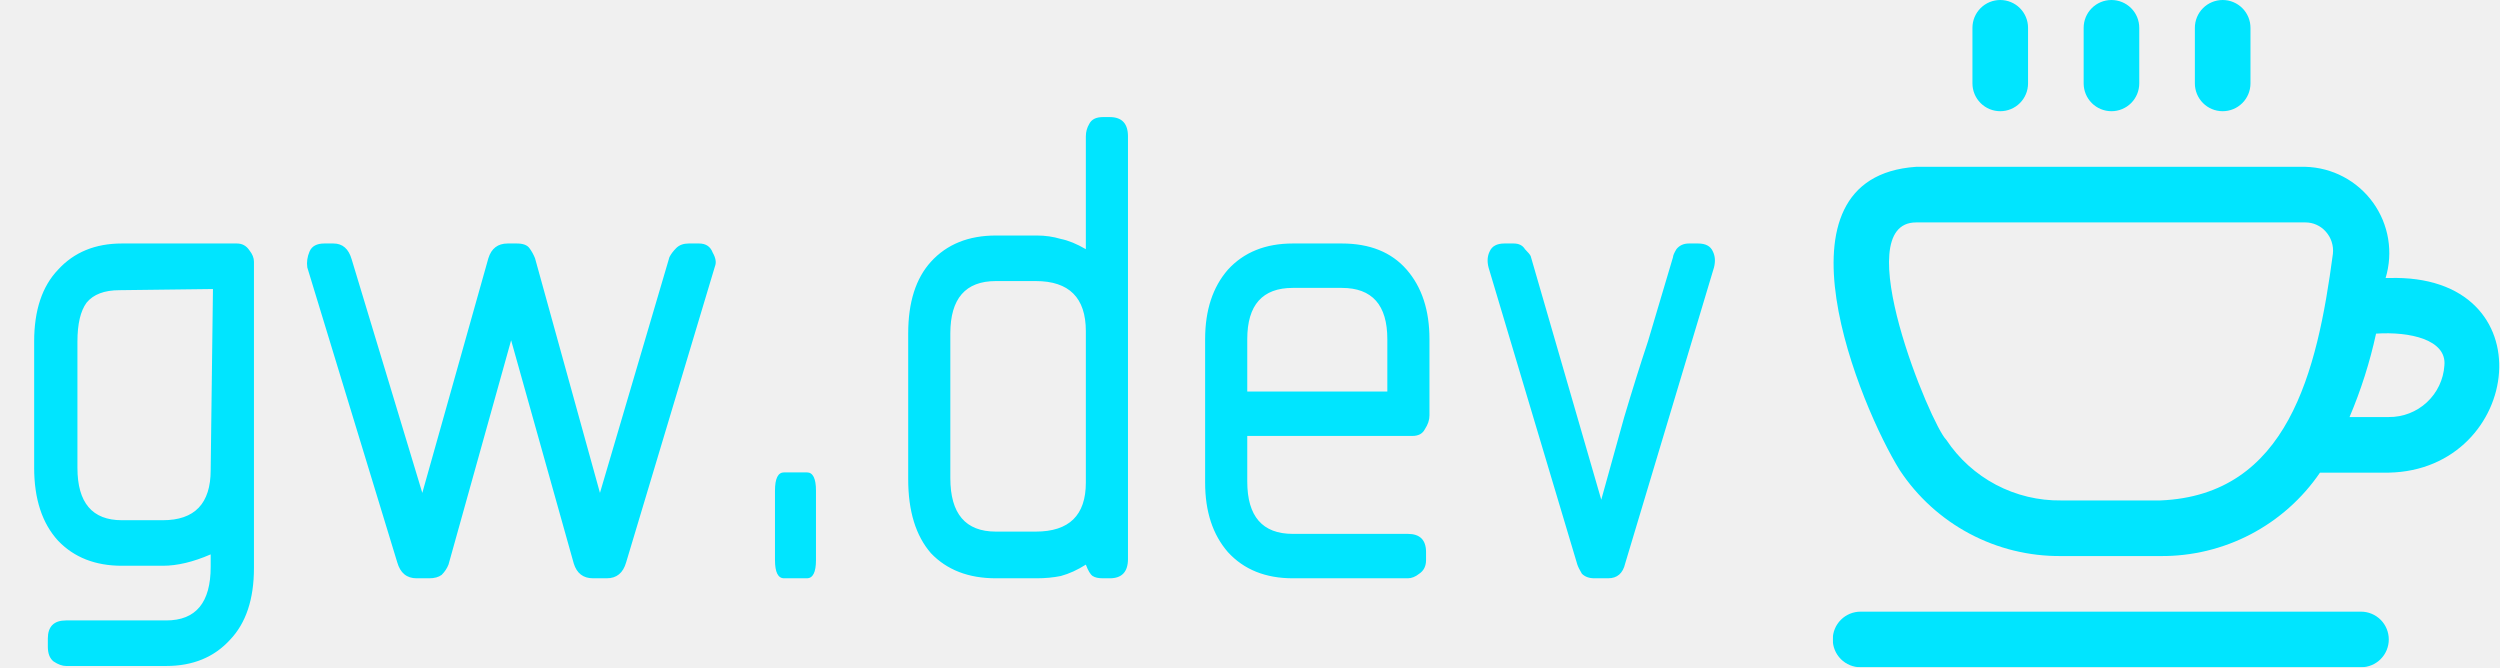
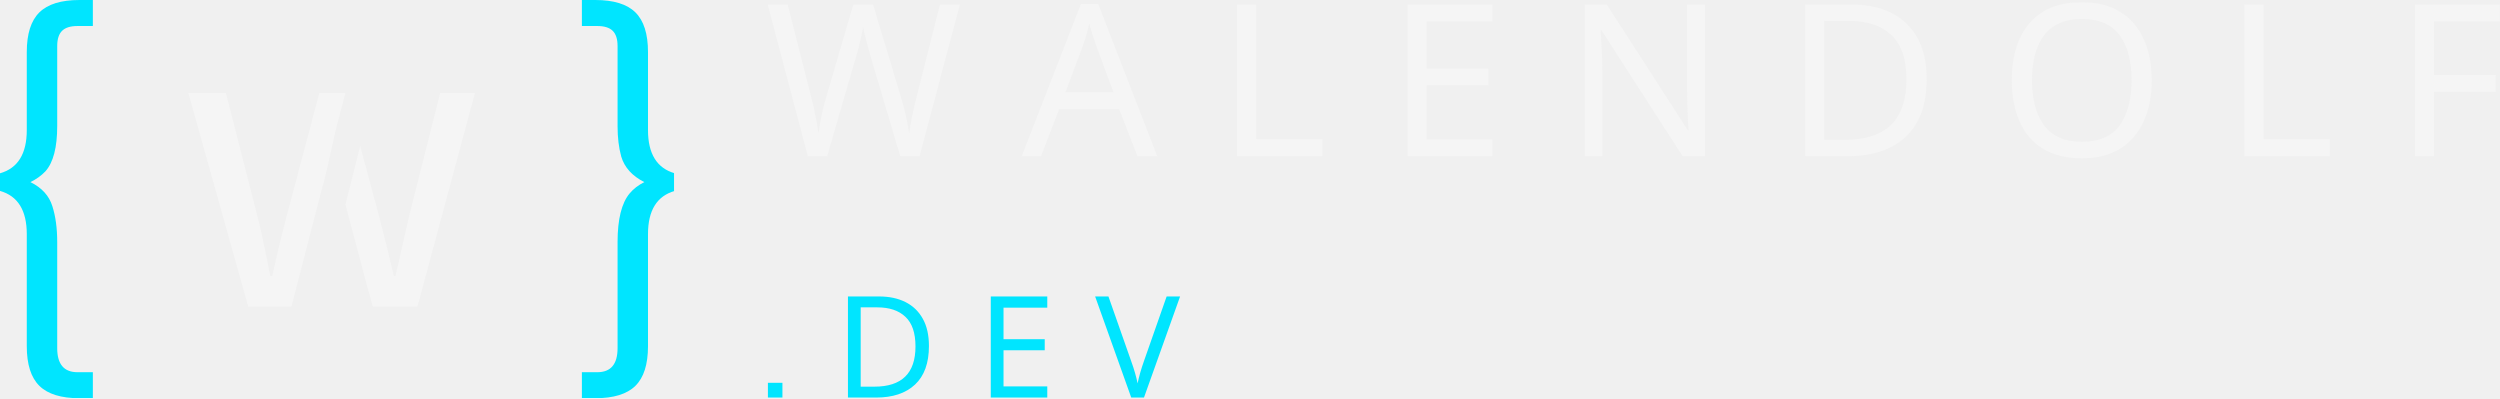
- <svg xmlns="http://www.w3.org/2000/svg" width="281" height="75" viewBox="0 0 281 75" fill="none">
-   <path d="M18.688 74.856H7.424C6.997 74.856 6.528 74.685 6.016 74.344C5.589 74.003 5.376 73.448 5.376 72.68V71.784C5.376 70.419 6.059 69.736 7.424 69.736H18.688C22.016 69.736 23.68 67.731 23.68 63.72V62.312C21.717 63.165 19.925 63.592 18.304 63.592H13.696C10.709 63.592 8.32 62.653 6.528 60.776C4.736 58.813 3.84 56.083 3.84 52.584V38.376C3.84 34.877 4.736 32.189 6.528 30.312C8.32 28.349 10.709 27.368 13.696 27.368H26.624C27.221 27.368 27.691 27.624 28.032 28.136C28.373 28.563 28.544 28.989 28.544 29.416V63.848C28.544 67.347 27.648 70.035 25.856 71.912C24.064 73.875 21.675 74.856 18.688 74.856ZM13.44 32.616C11.733 32.616 10.496 33.085 9.728 34.024C9.045 34.963 8.704 36.413 8.704 38.376V52.584C8.704 56.509 10.368 58.472 13.696 58.472H18.304C21.888 58.472 23.68 56.595 23.68 52.84L23.936 32.488L13.44 32.616ZM70.379 63.208C70.038 64.403 69.312 65 68.203 65H66.667C65.558 65 64.832 64.445 64.491 63.336L57.451 38.248L50.411 63.464C50.24 63.891 49.984 64.275 49.643 64.616C49.302 64.872 48.832 65 48.235 65H46.827C45.718 65 44.992 64.403 44.651 63.208L34.539 30.056C34.454 29.459 34.539 28.861 34.795 28.264C35.051 27.667 35.606 27.368 36.459 27.368H37.483C38.507 27.368 39.19 27.965 39.531 29.16L47.467 55.4L54.891 29.032C55.232 27.923 55.958 27.368 57.067 27.368H58.091C58.774 27.368 59.243 27.539 59.499 27.88C59.755 28.221 59.968 28.605 60.139 29.032L67.435 55.4L75.243 28.904C75.414 28.563 75.67 28.221 76.011 27.88C76.352 27.539 76.822 27.368 77.419 27.368H78.571C79.339 27.368 79.851 27.709 80.107 28.392C80.448 28.989 80.534 29.501 80.363 29.928L70.379 63.208ZM90.692 65H88.132C87.449 65 87.108 64.317 87.108 62.952V55.144C87.108 53.779 87.449 53.096 88.132 53.096H90.692C91.375 53.096 91.716 53.779 91.716 55.144V62.952C91.716 64.317 91.375 65 90.692 65ZM124.737 65H123.969C123.457 65 123.073 64.915 122.817 64.744C122.561 64.573 122.305 64.147 122.049 63.464C121.11 64.061 120.172 64.488 119.233 64.744C118.38 64.915 117.484 65 116.545 65H111.937C108.865 65 106.433 64.061 104.641 62.184C102.934 60.221 102.081 57.448 102.081 53.864V37.48C102.081 33.981 102.934 31.293 104.641 29.416C106.433 27.453 108.865 26.472 111.937 26.472H116.545C117.484 26.472 118.38 26.6 119.233 26.856C120.086 27.027 121.025 27.411 122.049 28.008V15.336C122.049 14.824 122.177 14.355 122.433 13.928C122.689 13.416 123.201 13.16 123.969 13.16H124.737C126.102 13.16 126.785 13.885 126.785 15.336V62.824C126.785 64.275 126.102 65 124.737 65ZM122.049 37.224C122.049 33.469 120.172 31.592 116.417 31.592H111.937C108.524 31.592 106.817 33.555 106.817 37.48V53.736C106.817 57.747 108.524 59.752 111.937 59.752H116.417C120.172 59.752 122.049 57.917 122.049 54.248V37.224ZM158.752 49H140.192V54.12C140.192 58.045 141.899 60.008 145.312 60.008H158.24C159.605 60.008 160.288 60.691 160.288 62.056V62.952C160.288 63.635 160.032 64.147 159.52 64.488C159.093 64.829 158.667 65 158.24 65H145.312C142.24 65 139.808 64.019 138.016 62.056C136.309 60.093 135.456 57.491 135.456 54.248V38.12C135.456 34.877 136.309 32.275 138.016 30.312C139.808 28.349 142.24 27.368 145.312 27.368H150.816C153.973 27.368 156.405 28.349 158.112 30.312C159.819 32.275 160.672 34.877 160.672 38.12V46.696C160.672 47.208 160.501 47.72 160.16 48.232C159.904 48.744 159.435 49 158.752 49ZM155.936 38.12C155.936 34.28 154.229 32.36 150.816 32.36H145.312C141.899 32.36 140.192 34.28 140.192 38.12V44.008H155.936V38.12ZM182.67 63.336C182.414 64.445 181.774 65 180.75 65H179.214C178.617 65 178.147 64.829 177.806 64.488C177.55 64.061 177.379 63.72 177.294 63.464L167.31 30.056C167.139 29.373 167.182 28.776 167.438 28.264C167.694 27.667 168.249 27.368 169.102 27.368H170.126C170.723 27.368 171.15 27.581 171.406 28.008C171.747 28.349 171.961 28.605 172.046 28.776L179.982 56.168C180.835 53.096 181.689 50.024 182.542 46.952C183.481 43.795 184.377 40.936 185.23 38.376L188.046 28.904C188.046 28.733 188.174 28.435 188.43 28.008C188.771 27.581 189.241 27.368 189.838 27.368H190.862C191.715 27.368 192.27 27.667 192.526 28.264C192.782 28.776 192.825 29.373 192.654 30.056L182.67 63.336Z" fill="#00E5FF" />
-   <mask id="mask0_6_53" style="mask-type:luminance" maskUnits="userSpaceOnUse" x="206" y="0" width="75" height="75">
-     <path d="M281 0H206V75H281V0Z" fill="white" />
-   </mask>
-   <g mask="url(#mask0_6_53)">
-     <path d="M268.5 31.25H268.141C268.574 29.823 268.672 28.315 268.427 26.843C268.182 25.372 267.601 23.977 266.728 22.767C265.856 21.558 264.716 20.566 263.397 19.869C262.078 19.172 260.616 18.789 259.125 18.75H215.375C198.341 19.913 209.125 45.784 213.534 52.85C215.512 55.845 218.208 58.298 221.377 59.983C224.545 61.669 228.086 62.534 231.675 62.5H242.822C246.353 62.532 249.837 61.694 252.967 60.059C256.097 58.423 258.775 56.042 260.766 53.125H268.5C283.544 52.834 286.497 30.694 268.5 31.25ZM242.822 56.25H231.675C229.126 56.284 226.608 55.679 224.353 54.49C222.098 53.3 220.177 51.564 218.766 49.441C217.066 47.812 207.544 25 215.375 25H259.125C259.555 24.999 259.98 25.088 260.373 25.264C260.766 25.439 261.117 25.695 261.403 26.016C261.708 26.351 261.938 26.747 262.078 27.178C262.219 27.609 262.267 28.065 262.219 28.516C260.459 41.825 257.15 55.659 242.822 56.25ZM268.5 46.875H264.088C265.372 43.85 266.37 40.711 267.069 37.5C270.847 37.247 275.025 38.175 274.75 41.072C274.649 42.655 273.944 44.139 272.781 45.219C271.619 46.298 270.086 46.891 268.5 46.875ZM234.203 9.375V3.125C234.203 2.296 234.532 1.501 235.118 0.915C235.704 0.329 236.499 0 237.328 0C238.157 0 238.952 0.329 239.538 0.915C240.124 1.501 240.453 2.296 240.453 3.125V9.375C240.453 10.204 240.124 10.999 239.538 11.585C238.952 12.171 238.157 12.5 237.328 12.5C236.499 12.5 235.704 12.171 235.118 11.585C234.532 10.999 234.203 10.204 234.203 9.375ZM246.703 9.375V3.125C246.703 2.296 247.032 1.501 247.618 0.915C248.204 0.329 248.999 0 249.828 0C250.657 0 251.452 0.329 252.038 0.915C252.624 1.501 252.953 2.296 252.953 3.125V9.375C252.953 10.204 252.624 10.999 252.038 11.585C251.452 12.171 250.657 12.5 249.828 12.5C248.999 12.5 248.204 12.171 247.618 11.585C247.032 10.999 246.703 10.204 246.703 9.375ZM221.703 9.375V3.125C221.703 2.296 222.032 1.501 222.618 0.915C223.204 0.329 223.999 0 224.828 0C225.657 0 226.452 0.329 227.038 0.915C227.624 1.501 227.953 2.296 227.953 3.125V9.375C227.953 10.204 227.624 10.999 227.038 11.585C226.452 12.171 225.657 12.5 224.828 12.5C223.999 12.5 223.204 12.171 222.618 11.585C222.032 10.999 221.703 10.204 221.703 9.375ZM268.5 71.875C268.5 72.704 268.171 73.499 267.585 74.085C266.999 74.671 266.204 75 265.375 75H209.125C208.296 75 207.501 74.671 206.915 74.085C206.329 73.499 206 72.704 206 71.875C206 71.046 206.329 70.251 206.915 69.665C207.501 69.079 208.296 68.75 209.125 68.75H265.375C266.204 68.75 266.999 69.079 267.585 69.665C268.171 70.251 268.5 71.046 268.5 71.875Z" fill="#00E5FF" />
+ <svg xmlns="http://www.w3.org/2000/svg" width="1130" height="180" viewBox="0 0 1130 180" fill="none">
+   <g clip-path="url(#clip0_20_228)">
+     <mask id="mask0_20_228" style="mask-type:luminance" maskUnits="userSpaceOnUse" x="0" y="0" width="305" height="180">
+       <path d="M305 0H0V180H305V0Z" fill="white" />
+     </mask>
+     <g mask="url(#mask0_20_228)">
+       <mask id="mask1_20_228" style="mask-type:luminance" maskUnits="userSpaceOnUse" x="82" y="42" width="136" height="97">
+         <path d="M217.681 42H82.129V138.629H217.681V42Z" fill="white" />
+       </mask>
+       <g mask="url(#mask1_20_228)">
+         <path d="M145.07 86.986L131.71 138.629H112.211L85.129 42H102.1L116.363 97.782C117.567 102.341 118.59 106.839 119.433 111.278C120.396 115.716 121.298 120.215 122.141 124.773H123.044C124.127 120.215 125.15 115.716 126.113 111.278C127.196 106.839 128.34 102.341 129.543 97.782L144.348 42H156.129L151.751 58.735C150.667 63.773 149.584 68.631 148.501 73.31C147.538 77.868 146.394 82.427 145.07 86.986Z" fill="#F5F5F5" />
+         <path d="M156.129 92.5L162.811 66L171.349 97.782C172.553 102.341 173.696 106.839 174.78 111.278C175.863 115.716 176.946 120.215 178.029 124.773H178.752C179.835 120.215 180.858 115.716 181.821 111.278C182.784 106.839 183.807 102.341 184.89 97.782L198.973 42H214.681L188.682 138.629H168.46L156.129 92.5Z" fill="#F5F5F5" />
+       </g>
+       <mask id="mask2_20_228" style="mask-type:luminance" maskUnits="userSpaceOnUse" x="262" y="0" width="43" height="180">
+         <path d="M304.68 0H262.68V180H304.68V0Z" fill="white" />
+       </mask>
+       <g mask="url(#mask2_20_228)">
+         <path d="M292.895 105.829V156.482C292.895 164.684 291 170.654 287.21 174.392C283.419 178.13 277.367 180 269.052 180H263V168.241H269.969C276.083 168.241 279.14 164.623 279.14 157.387V109.447C279.14 99.075 280.974 91.719 284.642 87.377C286.354 85.327 288.555 83.638 291.245 82.312C285.742 79.538 282.258 75.678 280.79 70.734C279.69 66.754 279.14 62.171 279.14 56.985V20.804C279.14 17.668 278.406 15.377 276.939 13.93C275.472 12.482 273.148 11.759 269.969 11.759H263V0H269.052C277.367 0 283.419 1.869 287.21 5.608C291 9.347 292.895 15.316 292.895 23.518V58.794C292.895 69.528 296.93 76.04 305 78.332V86.291C296.93 88.583 292.895 95.095 292.895 105.829Z" fill="#00E5FF" />
+       </g>
+       <mask id="mask3_20_228" style="mask-type:luminance" maskUnits="userSpaceOnUse" x="0" y="0" width="42" height="180">
+         <path d="M42 0H0V180H42V0Z" fill="white" />
+       </mask>
+       <g mask="url(#mask3_20_228)">
+         <path d="M12.105 156.482V105.829C12.105 95.095 8.07 88.583 0 86.291V78.332C8.07 76.04 12.105 69.528 12.105 58.794V23.518C12.105 15.316 14 9.347 17.79 5.608C21.581 1.869 27.633 0 35.948 0H42V11.759H35.031C31.852 11.759 29.528 12.482 28.061 13.93C26.594 15.377 25.86 17.668 25.86 20.804V56.985C25.86 66.633 24.087 73.447 20.541 77.427C18.707 79.357 16.445 80.985 13.755 82.312C18.891 84.844 22.192 88.462 23.659 93.166C25.127 97.749 25.86 103.176 25.86 109.447V157.387C25.86 164.623 28.917 168.241 35.031 168.241H42V180H35.948C27.633 180 21.581 178.13 17.79 174.392C14 170.654 12.105 164.684 12.105 156.482Z" fill="#00E5FF" />
+       </g>
+     </g>
+     <mask id="mask4_20_228" style="mask-type:luminance" maskUnits="userSpaceOnUse" x="347" y="1" width="783" height="179">
+       <path d="M1130 1H347V180H1130V1Z" fill="white" />
+     </mask>
+     <g mask="url(#mask4_20_228)">
+       <path d="M433.88 2.056L415.64 70.6H406.904L393.56 25.672C393.048 23.816 392.536 21.96 392.024 20.104C391.512 18.248 391.096 16.616 390.776 15.208C390.456 13.736 390.232 12.712 390.104 12.136C390.04 12.968 389.688 14.76 389.048 17.512C388.472 20.2 387.736 23.016 386.84 25.96L373.88 70.6H365.144L347 2.056H356.024L366.68 43.912C367.448 46.856 368.088 49.704 368.6 52.456C369.176 55.208 369.624 57.8 369.944 60.232C370.264 57.736 370.744 55.016 371.384 52.072C372.024 49.128 372.76 46.248 373.592 43.432L385.688 2.056H394.616L407.192 43.72C408.088 46.664 408.856 49.608 409.496 52.552C410.136 55.432 410.616 57.992 410.936 60.232C411.256 57.864 411.704 55.304 412.28 52.552C412.856 49.736 413.528 46.824 414.296 43.816L424.856 2.056H433.88ZM514.137 70.6L505.881 49.384H478.713L470.553 70.6H461.817L488.601 1.768H496.377L523.065 70.6H514.137ZM495.609 20.968C495.417 20.456 495.097 19.528 494.649 18.184C494.201 16.84 493.753 15.464 493.305 14.056C492.921 12.584 492.601 11.464 492.345 10.696C491.897 12.68 491.385 14.632 490.809 16.552C490.233 18.408 489.753 19.88 489.369 20.968L481.593 41.704H503.289L495.609 20.968ZM559.16 70.6V2.056H567.8V62.92H597.752V70.6H559.16ZM674.526 70.6H636.222V2.056H674.526V9.64H644.862V31.048H672.798V38.536H644.862V63.016H674.526V70.6ZM770.621 70.6H760.541L723.869 13.672H723.485C723.613 15.912 723.773 18.696 723.965 22.024C724.157 25.352 724.253 28.776 724.253 32.296V70.6H716.285V2.056H726.269L762.845 58.792H763.229C763.165 57.768 763.069 56.232 762.941 54.184C762.877 52.136 762.781 49.896 762.653 47.464C762.589 45.032 762.557 42.792 762.557 40.744V2.056H770.621V70.6ZM870.853 35.656C870.853 47.24 867.685 55.976 861.349 61.864C855.077 67.688 846.309 70.6 835.045 70.6H815.941V2.056H837.061C843.973 2.056 849.957 3.336 855.013 5.896C860.069 8.456 863.973 12.232 866.725 17.224C869.477 22.152 870.853 28.296 870.853 35.656ZM861.733 35.944C861.733 26.792 859.461 20.104 854.917 15.88C850.437 11.592 844.069 9.448 835.813 9.448H824.581V63.208H833.893C852.453 63.208 861.733 54.12 861.733 35.944ZM972.593 36.232C972.593 43.336 971.377 49.544 968.945 54.856C966.577 60.104 963.057 64.2 958.385 67.144C953.713 70.088 947.921 71.56 941.009 71.56C933.905 71.56 927.985 70.088 923.249 67.144C918.577 64.2 915.089 60.072 912.785 54.76C910.481 49.448 909.329 43.24 909.329 36.136C909.329 29.096 910.481 22.952 912.785 17.704C915.089 12.456 918.577 8.36 923.249 5.416C927.985 2.472 933.937 1 941.105 1C947.953 1 953.713 2.472 958.385 5.416C963.057 8.296 966.577 12.392 968.945 17.704C971.377 22.952 972.593 29.128 972.593 36.232ZM918.449 36.232C918.449 44.872 920.273 51.688 923.921 56.68C927.569 61.608 933.265 64.072 941.009 64.072C948.817 64.072 954.513 61.608 958.097 56.68C961.681 51.688 963.473 44.872 963.473 36.232C963.473 27.592 961.681 20.84 958.097 15.976C954.513 11.048 948.849 8.584 941.105 8.584C933.361 8.584 927.633 11.048 923.921 15.976C920.273 20.84 918.449 27.592 918.449 36.232ZM1014.5 70.6V2.056H1023.14V62.92H1053.1V70.6H1014.5ZM1100.21 70.6H1091.57V2.056H1129.87V9.64H1100.21V33.928H1128.05V41.512H1100.21V70.6Z" fill="#F5F5F5" />
+       <path d="M353.657 173.04V179.696H347V173.04H353.657ZM419.879 156.4C419.879 164.123 417.767 169.947 413.543 173.872C409.362 177.755 403.516 179.696 396.007 179.696H383.271V134H397.351C401.959 134 405.948 134.853 409.319 136.56C412.69 138.267 415.292 140.784 417.127 144.112C418.962 147.397 419.879 151.493 419.879 156.4ZM413.799 156.592C413.799 150.491 412.284 146.032 409.255 143.216C406.268 140.357 402.023 138.928 396.519 138.928H389.031V174.768H395.239C407.612 174.768 413.799 168.709 413.799 156.592ZM473.369 179.696H447.833V134H473.369V139.056H453.593V153.328H472.217V158.32H453.593V174.64H473.369V179.696ZM533.4 134L517.08 179.696H511.32L495 134H501.016L511.32 163.312C512.003 165.189 512.579 166.96 513.048 168.624C513.518 170.245 513.902 171.803 514.2 173.296C514.499 171.803 514.883 170.224 515.352 168.56C515.822 166.896 516.398 165.104 517.08 163.184L527.32 134H533.4Z" fill="#00E5FF" />
+     </g>
  </g>
+   <defs>
+     <clipPath id="clip0_20_228">
+       <rect width="1130" height="180" fill="white" />
+     </clipPath>
+   </defs>
</svg>
